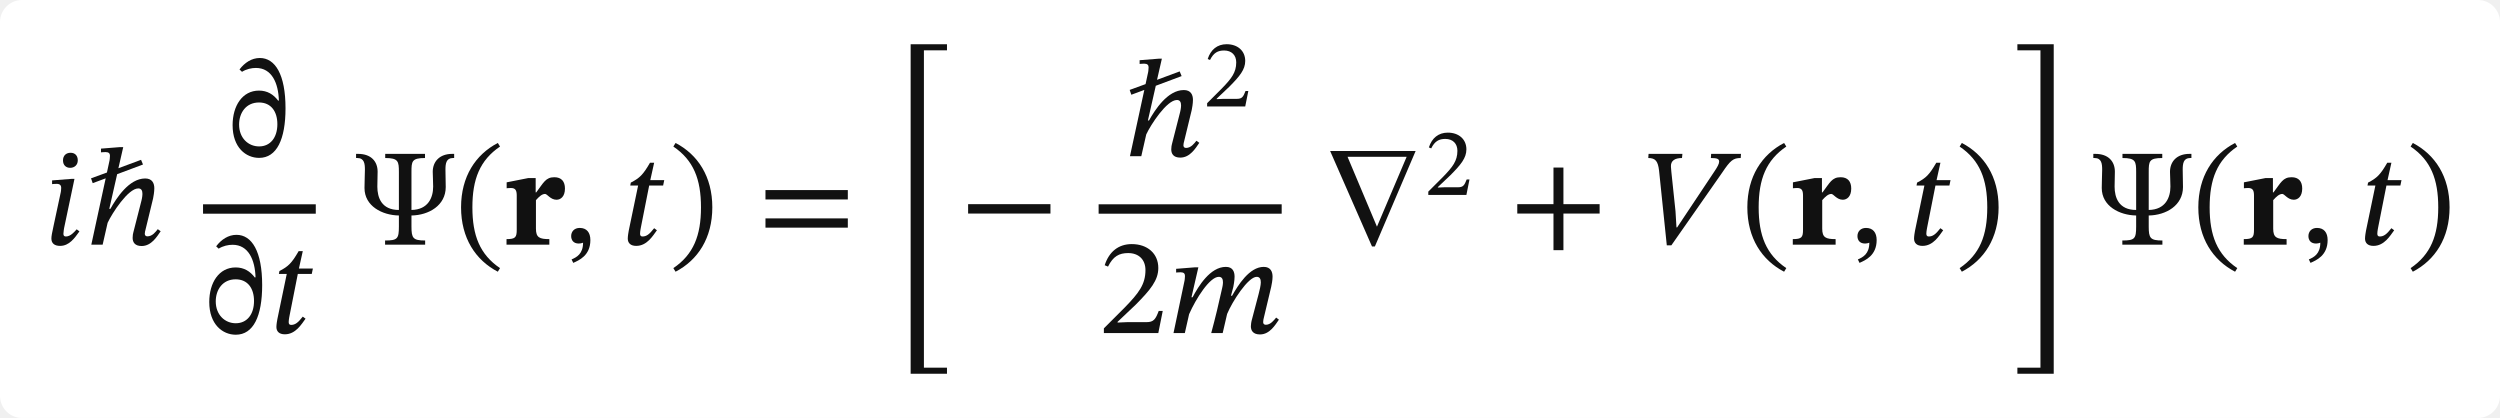
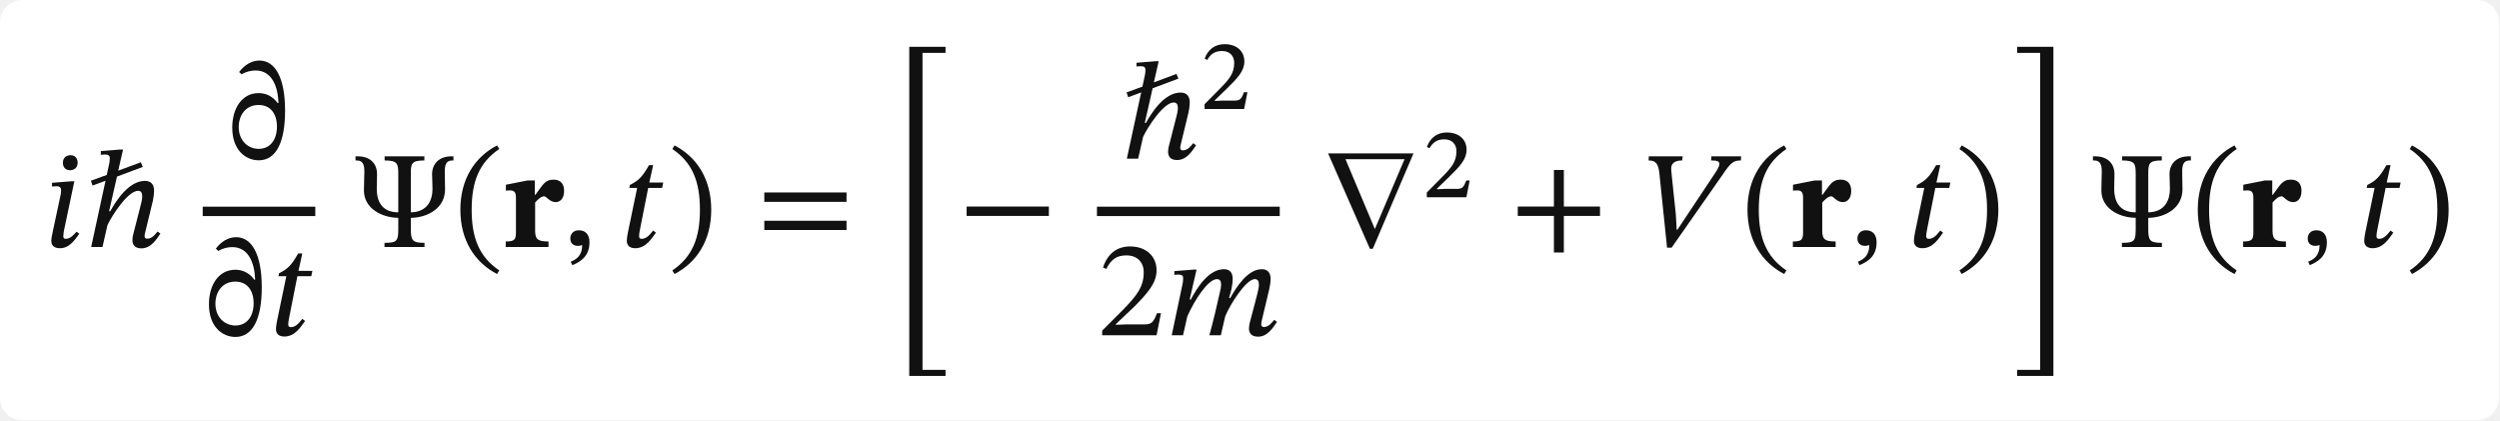
- <svg xmlns="http://www.w3.org/2000/svg" viewBox="-320 -1770.8 18095.834 3025.3" width="542.875" height="90.759" style="vertical-align: -0.935em" role="img" aria-labelledby="mathra-3ce9ef8a-speech" lang="en" data-mathra-version="1.4.0">
-   <rect x="-320" y="-1770.8" width="18095.834" height="3025.3" rx="160" fill="#ffffff" />
+ <svg xmlns="http://www.w3.org/2000/svg" viewBox="-320 -1789.7 18116.133 3044.2" width="543.484" height="91.326" style="vertical-align: -0.935em" role="img" aria-labelledby="mathra-3ce9ef8a-speech" lang="en" data-mathra-version="1.4.0">
+   <rect x="-320" y="-1789.7" width="18116.133" height="3044.2" rx="160" fill="#ffffff" />
  <style>svg:root{color:#111}</style>
  <defs>
    <path id="mathra-3ce9ef8a-g3334" d="M219 476 L197 476 L57 465 L57 438 C57 438 74 440 91 440 C118 440 123 424 123 411 C123 394 120 380 120 380 L69 142 C56 83 52 61 52 44 C52 9 75 -9 115 -9 C181 -9 220 47 255 96 L235 111 C219 93 191 59 157 59 C145 59 139 65 139 78 C139 92 144 120 144 120 Z M243 610 C243 643 224 665 191 665 C158 665 136 644 136 610 C136 575 158 556 188 556 C218 556 243 576 243 610 Z" />
    <path id="mathra-3ce9ef8a-g1225" d="M528 112 C513 93 489 60 453 60 C440 60 434 68 434 79 C434 91 438 103 438 103 L494 334 C497 348 503 382 503 408 C503 444 488 479 437 479 C319 479 227 334 185 259 L177 259 L234 510 L421 580 L407 614 L243 553 L278 706 L255 706 L117 695 L117 668 C117 668 137 670 150 670 C173 670 182 660 182 644 C182 629 179 610 179 610 L160 522 L45 480 L57 445 L151 480 L47 0 L129 0 L165 158 C197 227 313 407 387 407 C410 407 417 390 417 367 C417 347 410 319 410 319 L351 88 C349 83 346 65 346 49 C346 19 361 -10 411 -10 C483 -10 523 60 549 97 Z" />
    <path id="mathra-3ce9ef8a-g1622" d="M236 475 C115 475 45 364 45 225 C45 62 142 -12 237 -12 C365 -12 428 123 428 347 C428 592 353 711 242 711 C183 711 132 677 95 628 L113 611 C145 631 182 639 214 639 C329 639 376 529 380 404 L375 402 C341 447 297 475 236 475 Z M236 389 C324 389 369 323 369 232 C369 135 318 71 237 71 C158 71 92 132 92 229 C92 314 142 389 236 389 Z" />
    <path id="mathra-3ce9ef8a-g3347" d="M317 467 L216 467 L244 593 L214 593 C164 506 139 482 75 449 L71 428 L128 428 L60 101 C58 91 53 61 53 44 C53 13 72 -9 114 -9 C193 -9 235 65 264 104 L244 119 C209 74 188 59 159 59 C145 59 142 69 142 80 C142 97 149 130 149 130 L208 428 L309 428 Z" />
    <path id="mathra-3ce9ef8a-g867" d="M315 251 C189 251 159 341 159 420 C159 454 161 503 161 528 C161 602 114 657 20 657 L5 657 L5 627 L14 627 C65 627 69 585 69 542 C69 499 66 466 66 410 C66 279 194 213 315 211 L315 131 C315 43 305 30 215 30 L215 0 L505 0 L505 30 C417 30 406 47 406 131 L406 211 C532 213 654 284 654 417 C654 461 652 508 652 543 C652 586 657 627 706 627 L715 627 L715 657 L701 657 C610 657 560 602 560 527 C560 506 563 454 563 420 C563 342 528 253 406 251 L406 525 C406 603 408 627 504 627 L504 657 L216 657 L216 627 C311 627 315 603 315 525 Z" />
    <path id="mathra-3ce9ef8a-g1064" d="M45 270 C45 47 150 -112 311 -196 L327 -170 C181 -71 127 66 127 270 C127 474 181 611 327 710 L311 736 C150 652 45 493 45 270 Z" />
    <path id="mathra-3ce9ef8a-g3291" d="M327 0 L327 40 C256 40 230 51 230 116 L230 322 C253 348 274 367 296 367 C312 367 335 325 379 325 C409 325 440 348 440 406 C440 457 415 488 363 488 C300 488 285 448 232 378 L228 378 L228 482 L175 482 L18 451 L18 408 C18 408 29 410 49 410 C84 410 91 390 91 354 L91 109 C91 53 82 40 17 40 L17 0 Z" />
    <path id="mathra-3ce9ef8a-g1048" d="M70 -132 C110 -114 194 -80 194 33 C194 88 167 121 117 121 C77 121 55 94 55 62 C55 33 71 8 110 8 C121 8 130 10 141 14 C141 -67 95 -91 58 -107 Z" />
    <path id="mathra-3ce9ef8a-g1065" d="M312 270 C312 493 207 652 46 736 L30 710 C176 611 230 474 230 270 C230 66 176 -71 30 -170 L46 -196 C207 -112 312 47 312 270 Z" />
    <path id="mathra-3ce9ef8a-g1202" d="M658 327 L658 395 L62 395 L62 327 Z M658 123 L658 190 L62 190 L62 123 Z" />
    <path id="mathra-3ce9ef8a-g1330" d="M378 -923 L378 -879 L211 -879 L211 1418 L378 1418 L378 1462 L115 1462 L115 -923 Z" />
    <path id="mathra-3ce9ef8a-g1197" d="M658 225 L658 293 L62 293 L62 225 Z" />
+     <path id="mathra-3ce9ef8a-g4275" d="M489 174 L454 174 C428 109 416 87 359 87 L229 87 L151 83 L151 90 L276 211 C387 320 457 393 457 491 C457 604 372 671 253 671 C150 671 79 614 46 521 L73 508 C110 573 156 600 228 600 C306 600 352 549 352 478 C352 365 299 305 187 193 L45 49 L45 0 L455 0 Z" />
    <path id="mathra-3ce9ef8a-g1139" d="M464 160 L435 160 C412 100 399 79 346 79 L207 79 L137 76 L137 81 L269 206 C375 313 432 382 432 471 C432 576 353 644 240 644 C143 644 75 588 44 491 L68 481 C105 556 149 579 214 579 C291 579 339 531 339 456 C339 351 289 288 190 186 L38 34 L38 0 L432 0 Z" />
    <path id="mathra-3ce9ef8a-g3340" d="M403 0 L435 138 C472 228 587 407 649 407 C672 407 679 390 679 367 C679 346 670 308 663 282 L612 88 C611 83 607 65 607 49 C607 19 622 -10 673 -10 C744 -10 784 60 810 97 L790 112 C774 93 750 60 715 60 C702 60 696 68 696 79 C696 91 699 103 699 103 L754 334 C757 348 764 382 764 408 C764 444 750 479 700 479 C596 479 514 346 471 270 L463 270 L480 334 C481 339 489 379 489 408 C489 444 476 479 426 479 C312 479 227 338 185 259 L177 259 L227 476 L204 476 L66 465 L66 438 C66 438 85 440 98 440 C122 440 130 430 130 413 C130 398 127 380 127 380 L47 0 L129 0 L160 137 C210 250 309 407 375 407 C398 407 405 390 405 367 C405 351 400 328 399 325 C375 215 349 107 320 0 Z" />
    <path id="mathra-3ce9ef8a-g1628" d="M683 678 L64 678 L367 -13 L388 -13 Z M618 636 L403 130 L190 636 Z" />
    <path id="mathra-3ce9ef8a-g1196" d="M658 225 L658 293 L396 293 L396 558 L324 558 L324 293 L62 293 L62 225 L324 225 L324 -40 L396 -40 L396 225 Z" />
    <path id="mathra-3ce9ef8a-g3321" d="M277 125 L272 125 L265 242 L235 527 C235 534 232 556 232 563 C229 608 261 627 312 627 L315 657 L70 657 L68 627 C121 627 138 603 146 536 L202 -5 L235 -5 L602 520 C663 611 683 627 737 627 L739 657 L523 657 L521 627 C566 627 581 621 581 601 C581 585 568 562 550 535 Z" />
    <path id="mathra-3ce9ef8a-g1342" d="M354 -923 L354 1462 L91 1462 L91 1418 L258 1418 L258 -879 L91 -879 L91 -923 Z" />
  </defs>
  <g fill="currentColor" stroke="none" transform="scale(1,-1)">
    <use href="#mathra-3ce9ef8a-g3334" x="0" y="0" />
    <use href="#mathra-3ce9ef8a-g1225" x="294" y="0" />
    <use href="#mathra-3ce9ef8a-g1622" x="1318.667" y="640" />
    <use href="#mathra-3ce9ef8a-g1622" x="1149.667" y="-640" />
    <use href="#mathra-3ce9ef8a-g3347" x="1627.667" y="-640" />
    <rect x="1149.667" y="224" width="816" height="68" />
    <use href="#mathra-3ce9ef8a-g867" x="2252.333" y="0" />
    <use href="#mathra-3ce9ef8a-g1064" x="2972.333" y="0" />
    <use href="#mathra-3ce9ef8a-g3291" x="3329.333" y="0" />
    <use href="#mathra-3ce9ef8a-g1048" x="3759.333" y="0" />
    <use href="#mathra-3ce9ef8a-g3347" x="4171" y="0" />
    <use href="#mathra-3ce9ef8a-g1065" x="4524" y="0" />
    <use href="#mathra-3ce9ef8a-g1202" x="5158.778" y="0" />
    <use href="#mathra-3ce9ef8a-g1330" x="6156.556" y="-11.5" />
    <use href="#mathra-3ce9ef8a-g1197" x="6625.556" y="0" />
-     <use href="#mathra-3ce9ef8a-g1225" x="7811.973" y="640" />
-     <use href="#mathra-3ce9ef8a-g1139" transform="translate(8390.973 1000) scale(0.7)" />
+     <use href="#mathra-3ce9ef8a-g1225" x="7801.823" y="640" />
+     <use href="#mathra-3ce9ef8a-g4275" transform="translate(8380.823 1000) scale(0.7)" />
    <use href="#mathra-3ce9ef8a-g1139" x="7632.223" y="-640" />
    <use href="#mathra-3ce9ef8a-g3340" x="8127.223" y="-640" />
    <rect x="7632.223" y="224" width="1325" height="68" />
    <use href="#mathra-3ce9ef8a-g1628" x="9243.889" y="0" />
-     <use href="#mathra-3ce9ef8a-g1139" transform="translate(9991.889 360) scale(0.7)" />
-     <use href="#mathra-3ce9ef8a-g1196" x="10600.611" y="0" />
-     <use href="#mathra-3ce9ef8a-g3321" x="11542.834" y="0" />
-     <use href="#mathra-3ce9ef8a-g1064" x="12282.834" y="0" />
-     <use href="#mathra-3ce9ef8a-g3291" x="12639.834" y="0" />
-     <use href="#mathra-3ce9ef8a-g1048" x="13069.834" y="0" />
-     <use href="#mathra-3ce9ef8a-g3347" x="13481.5" y="0" />
-     <use href="#mathra-3ce9ef8a-g1065" x="13834.5" y="0" />
-     <use href="#mathra-3ce9ef8a-g1342" x="14191.5" y="-11.5" />
-     <use href="#mathra-3ce9ef8a-g867" x="14827.167" y="0" />
-     <use href="#mathra-3ce9ef8a-g1064" x="15547.167" y="0" />
-     <use href="#mathra-3ce9ef8a-g3291" x="15904.167" y="0" />
-     <use href="#mathra-3ce9ef8a-g1048" x="16334.167" y="0" />
-     <use href="#mathra-3ce9ef8a-g3347" x="16745.834" y="0" />
-     <use href="#mathra-3ce9ef8a-g1065" x="17098.834" y="0" />
+     <use href="#mathra-3ce9ef8a-g4275" transform="translate(9991.889 360) scale(0.7)" />
+     <use href="#mathra-3ce9ef8a-g1196" x="10620.911" y="0" />
+     <use href="#mathra-3ce9ef8a-g3321" x="11563.133" y="0" />
+     <use href="#mathra-3ce9ef8a-g1064" x="12303.133" y="0" />
+     <use href="#mathra-3ce9ef8a-g3291" x="12660.133" y="0" />
+     <use href="#mathra-3ce9ef8a-g1048" x="13090.133" y="0" />
+     <use href="#mathra-3ce9ef8a-g3347" x="13501.8" y="0" />
+     <use href="#mathra-3ce9ef8a-g1065" x="13854.8" y="0" />
+     <use href="#mathra-3ce9ef8a-g1342" x="14211.8" y="-11.5" />
+     <use href="#mathra-3ce9ef8a-g867" x="14847.467" y="0" />
+     <use href="#mathra-3ce9ef8a-g1064" x="15567.467" y="0" />
+     <use href="#mathra-3ce9ef8a-g3291" x="15924.467" y="0" />
+     <use href="#mathra-3ce9ef8a-g1048" x="16354.467" y="0" />
+     <use href="#mathra-3ce9ef8a-g3347" x="16766.133" y="0" />
+     <use href="#mathra-3ce9ef8a-g1065" x="17119.133" y="0" />
  </g>
-   <text x="0" y="0" font-size="1000" textLength="17455.834" lengthAdjust="spacingAndGlyphs" fill="transparent" aria-hidden="true">iℏ∂/(∂t)Ψ(𝐫, t) = [−(ℏ^2)/(2m)∇^2 + V(𝐫, t)]Ψ(𝐫, t)</text>
+   <text x="0" y="0" font-size="1000" textLength="17476.133" lengthAdjust="spacingAndGlyphs" fill="transparent" aria-hidden="true">iℏ∂/(∂t)Ψ(𝐫, t) = [−(ℏ^2)/(2m)∇^2 + V(𝐫, t)]Ψ(𝐫, t)</text>
</svg>
